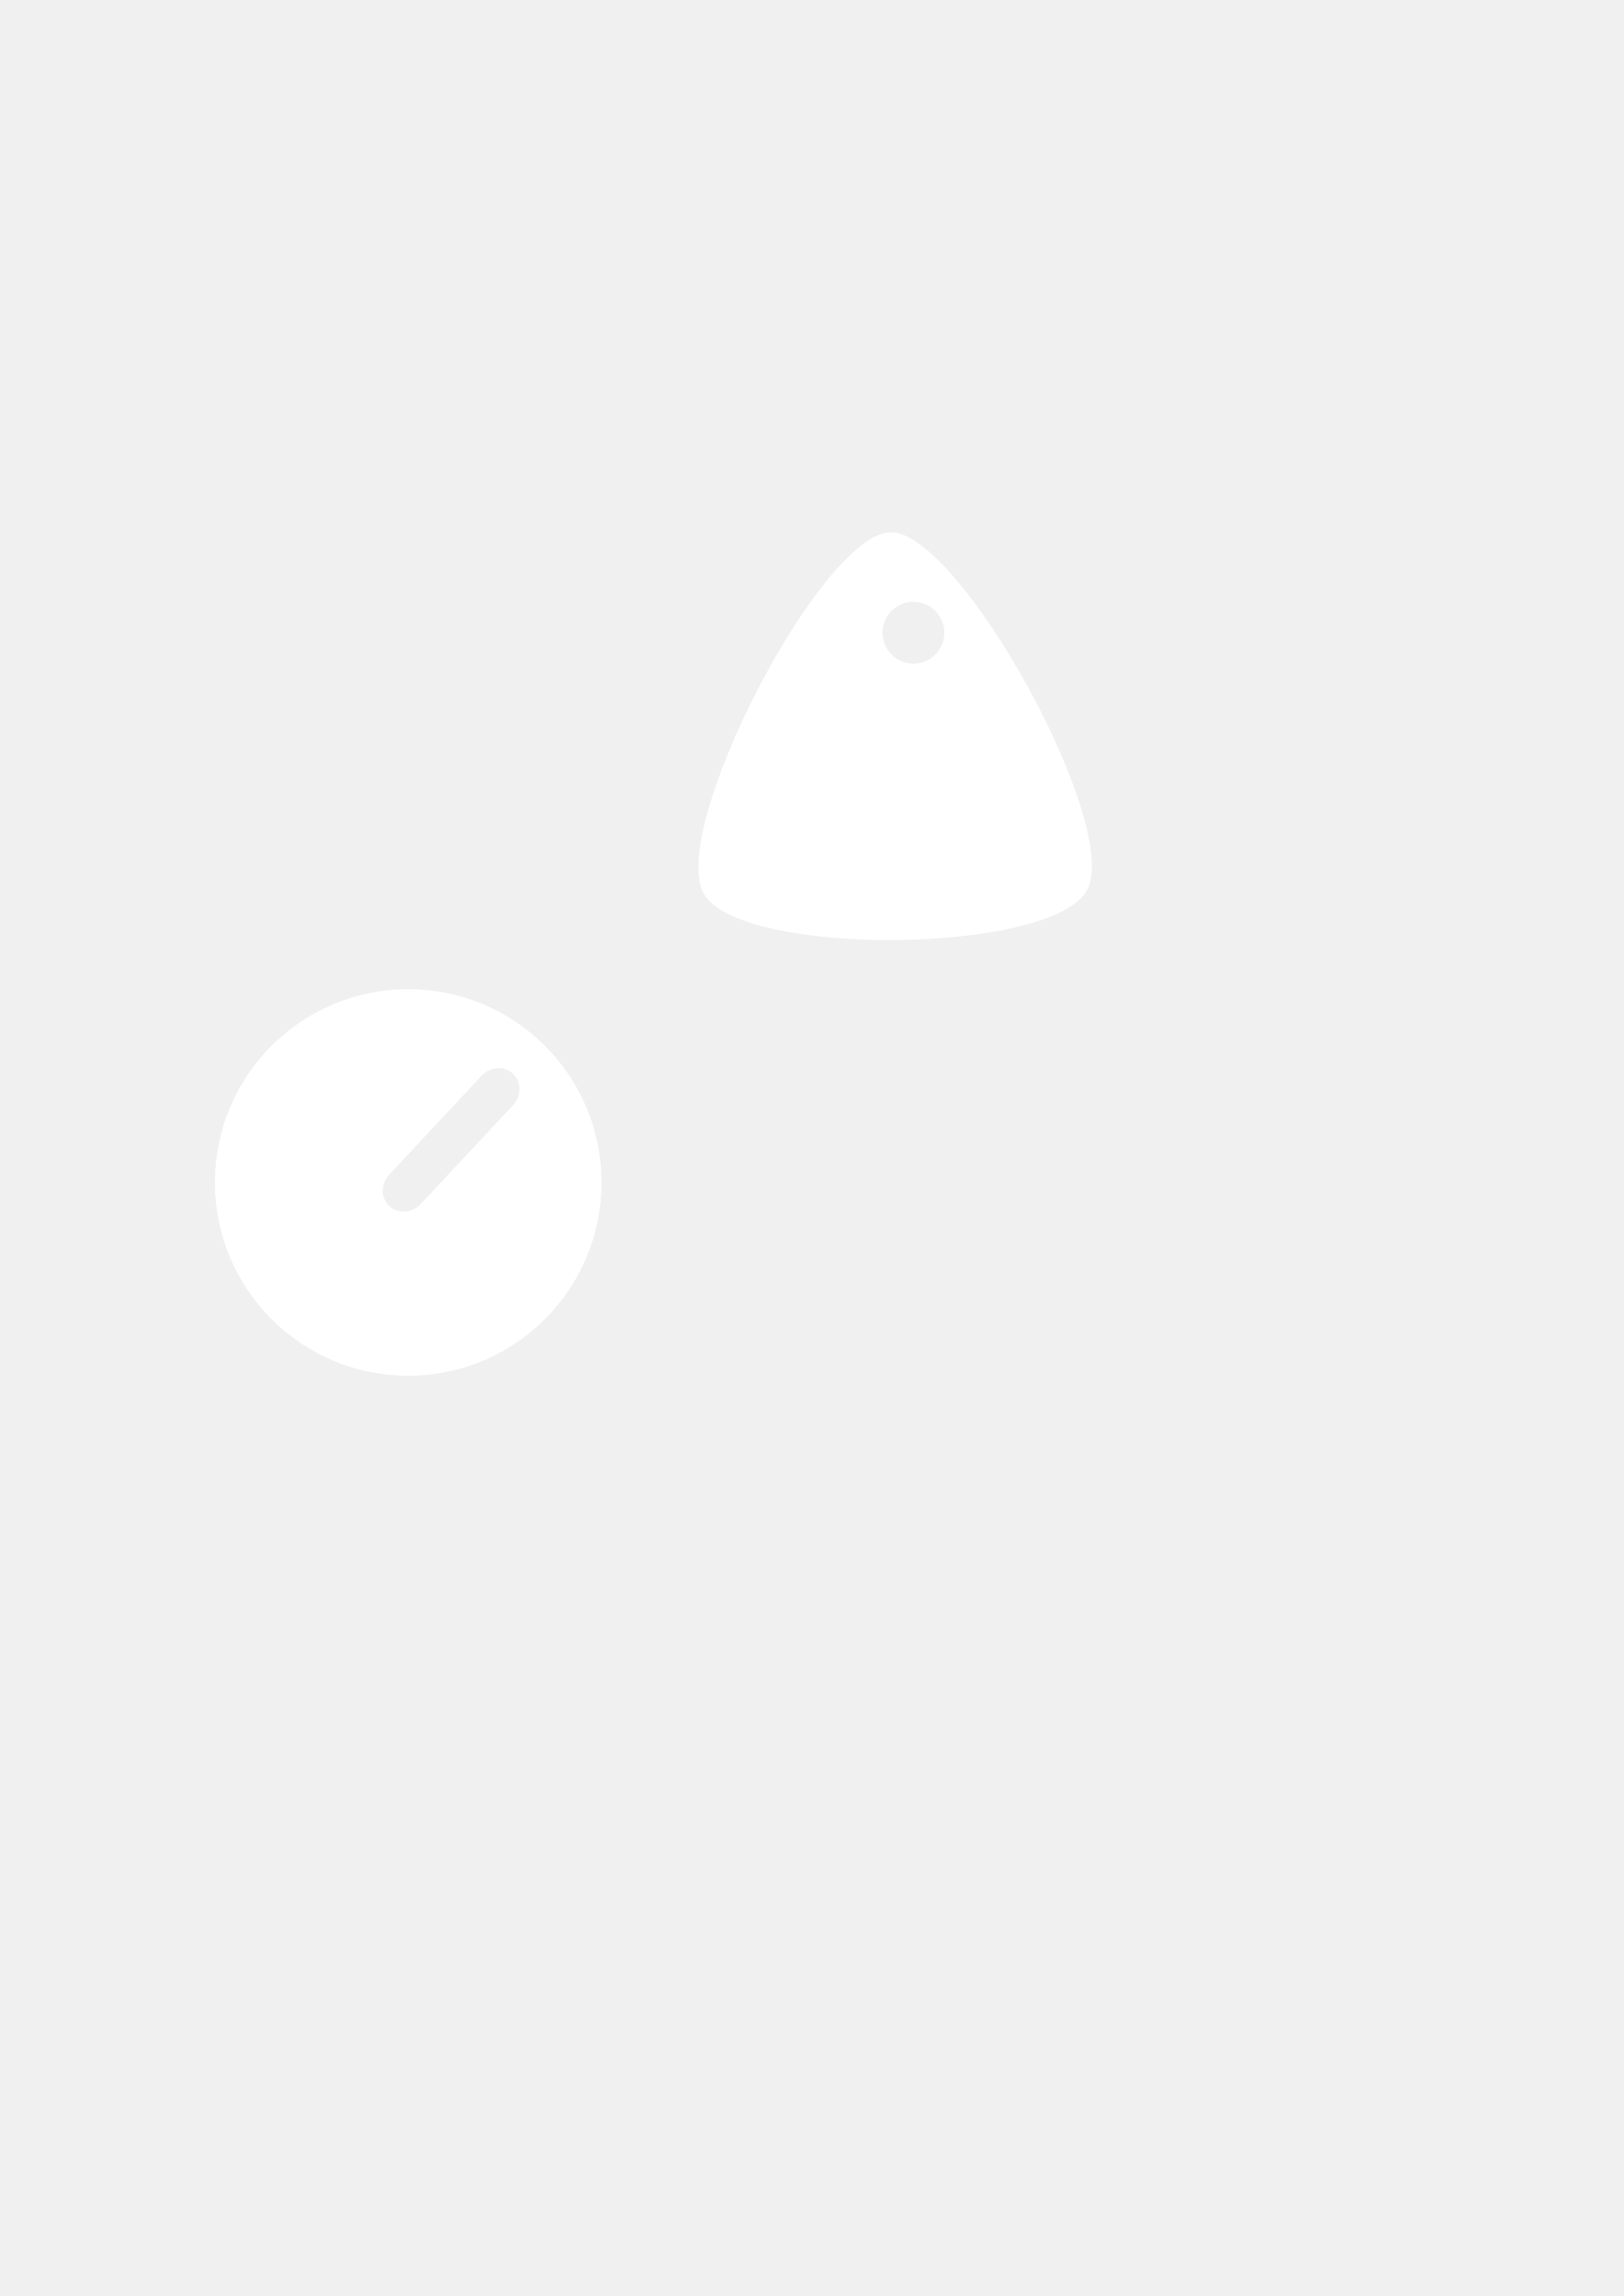
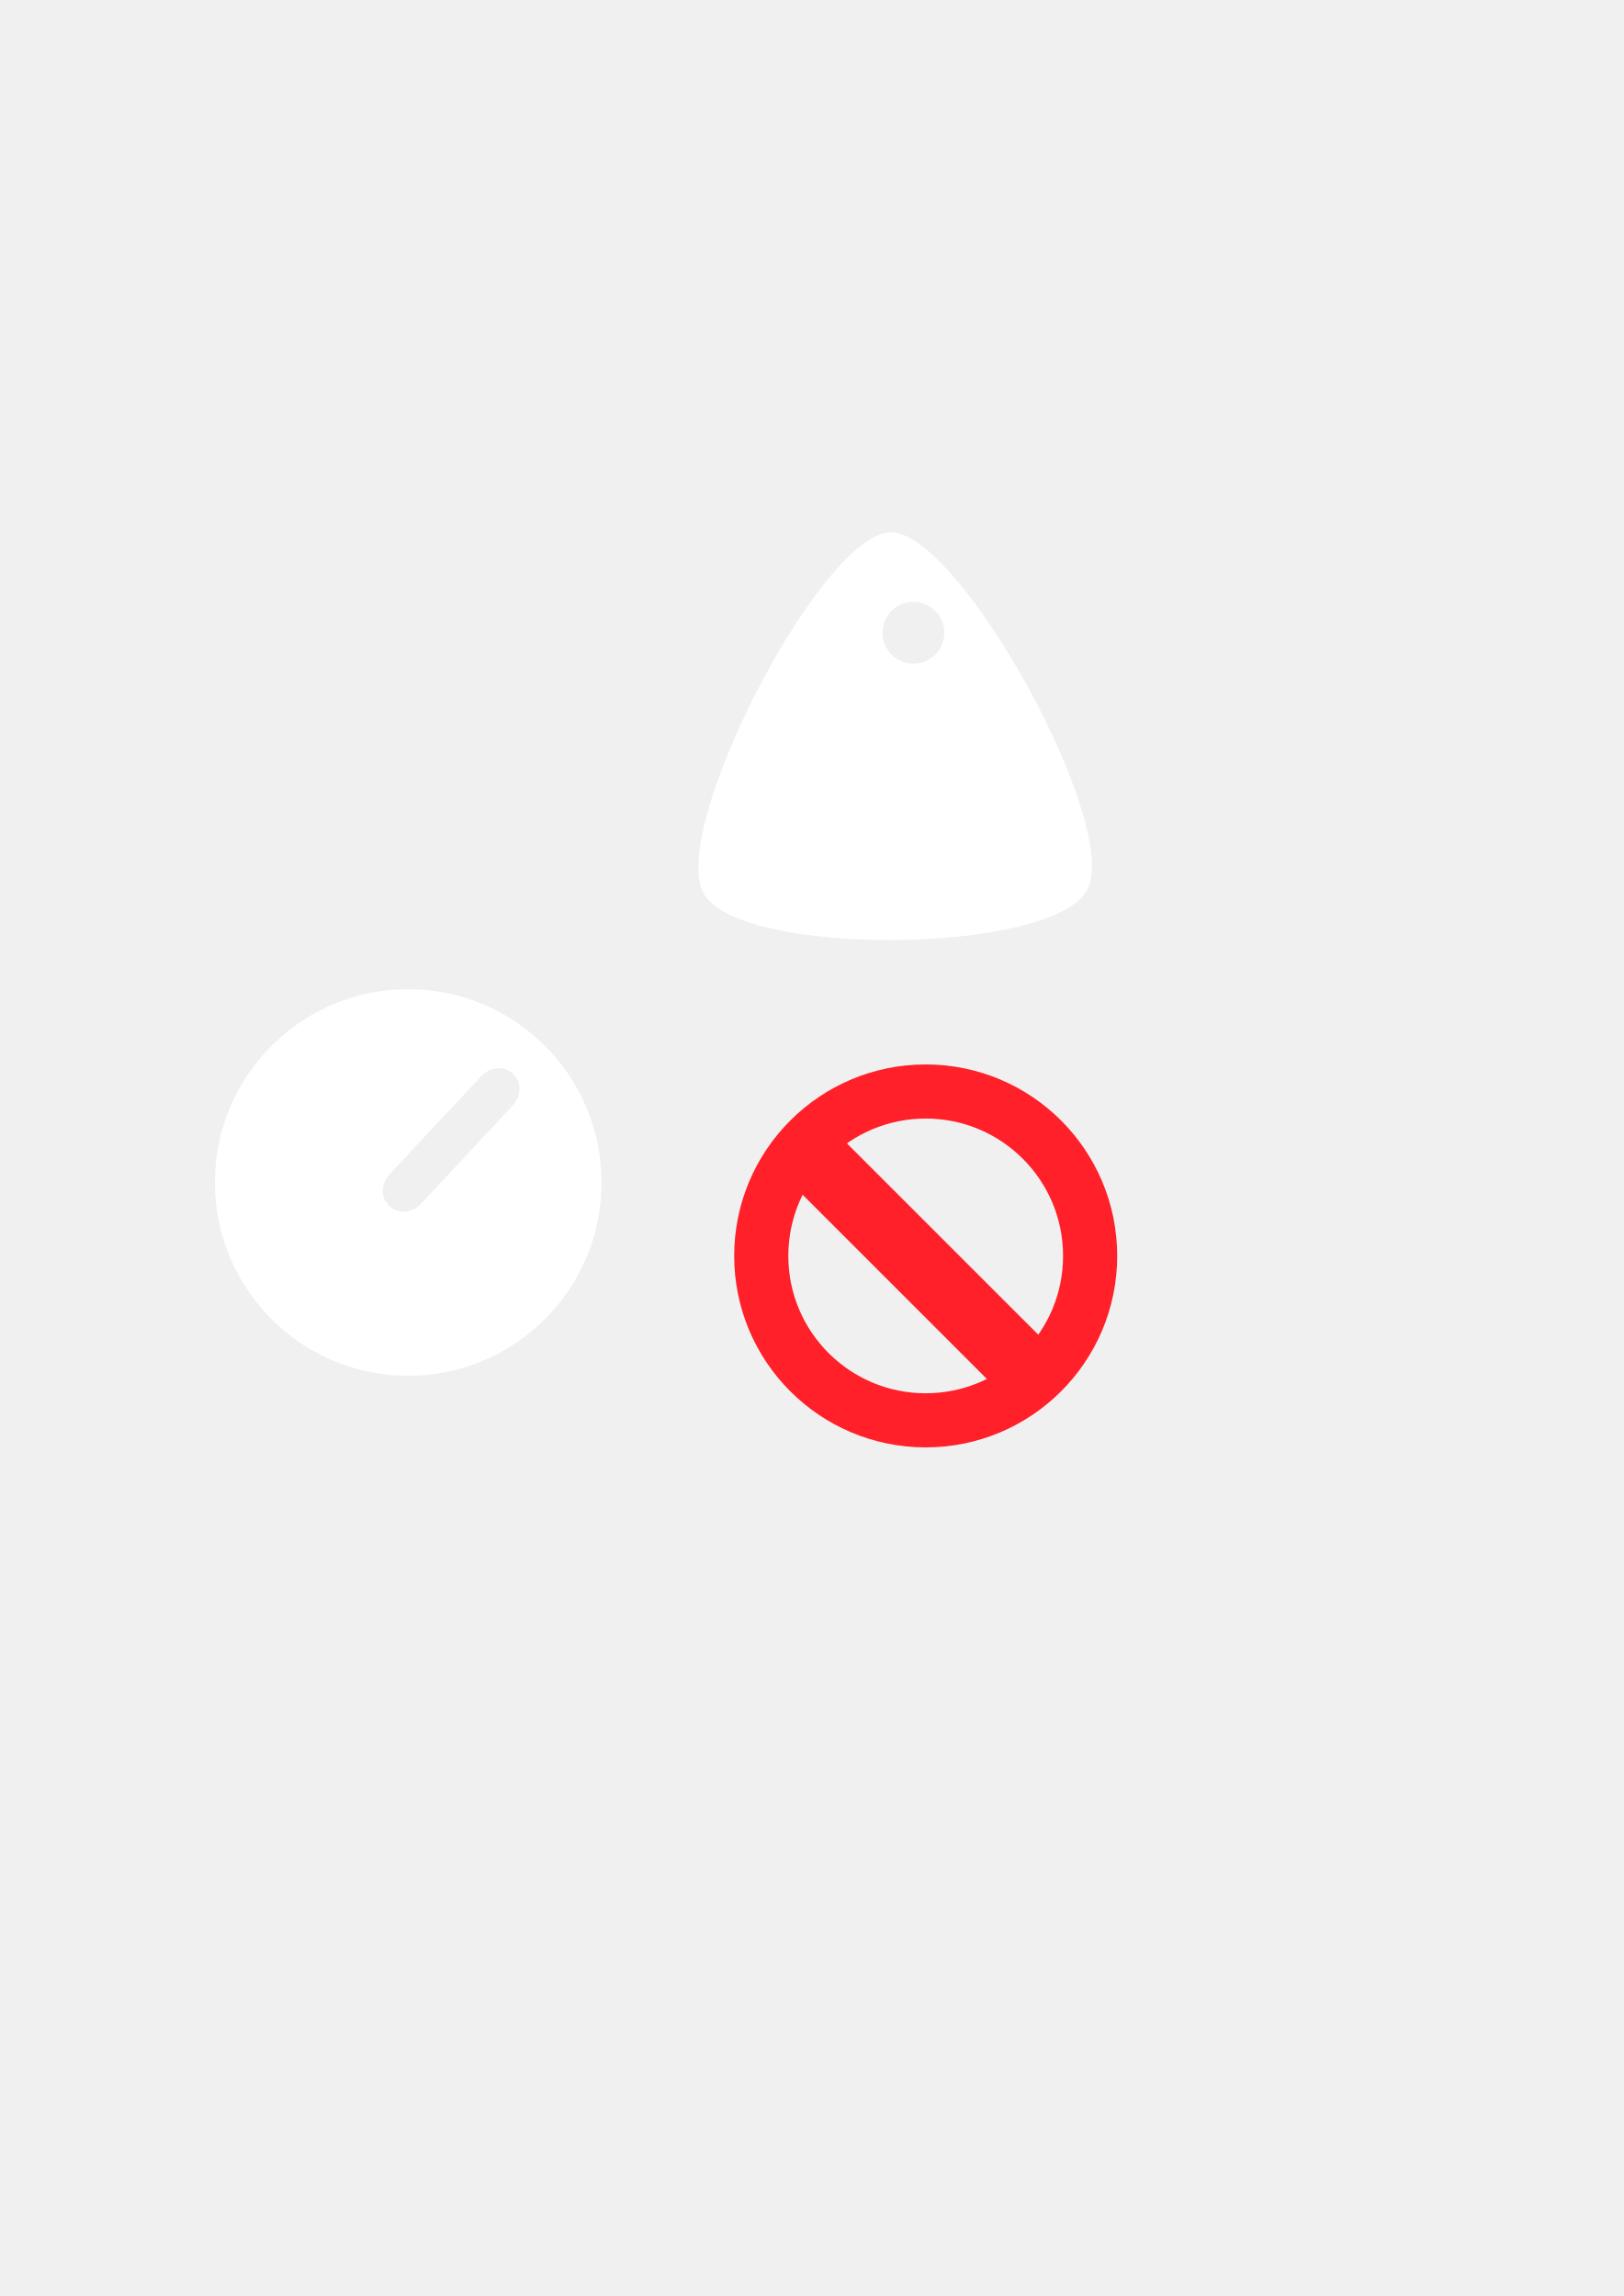
<svg xmlns="http://www.w3.org/2000/svg" width="210mm" height="297mm" viewBox="0 0 210 297" version="1.1" id="svg8">
  <defs id="defs2" />
  <g id="layer8" style="display:inline">
    <g id="layer9" style="display:inline">
      <path style="opacity:1;fill:#ffffff;fill-opacity:1;stroke:#1fa71d;stroke-width:0;stroke-linecap:round;stroke-linejoin:miter;stroke-miterlimit:4;stroke-dasharray:none;stroke-opacity:1" d="M 199.545 483.625 A 94.488 94.488 0 0 0 105.057 578.113 A 94.488 94.488 0 0 0 199.545 672.602 A 94.488 94.488 0 0 0 294.033 578.113 A 94.488 94.488 0 0 0 199.545 483.625 z M 244.074 522.248 C 246.506 522.309 248.876 523.197 250.742 524.939 C 255.009 528.923 254.992 535.824 250.705 540.416 L 205.738 588.584 C 201.452 593.176 194.565 593.665 190.299 589.682 C 186.032 585.699 186.049 578.795 190.336 574.203 L 235.303 526.037 C 237.714 523.454 240.947 522.169 244.074 522.248 z " transform="scale(0.2645833)" id="path1027" />
    </g>
    <g style="display:inline" id="g1079" />
  </g>
  <g id="layer12" style="display:inline">
    <g id="layer13">
      <path style="opacity:1;fill:#ffffff;fill-opacity:1;stroke:#ffffff;stroke-width:0;stroke-linecap:round;stroke-linejoin:miter;stroke-miterlimit:4;stroke-dasharray:none;stroke-opacity:1" d="m 435.391,260.236 c -33.762,0.33 -108.745,145.097 -91.443,176.545 17.302,31.448 171.106,29.942 187.566,-1.836 16.46,-31.778 -62.361,-175.039 -96.123,-174.709 z m 11.098,33.992 a 15.118,15.118 0 0 1 15.117,15.119 15.118,15.118 0 0 1 -15.117,15.117 15.118,15.118 0 0 1 -15.119,-15.117 15.118,15.118 0 0 1 15.119,-15.119 z" transform="scale(0.2645833)" id="path1134" />
    </g>
  </g>
+   <g id="layer1">
+     <g id="layer4" style="display:none">
+       <path style="opacity:1;fill:#ffffff;fill-opacity:1;fill-rule:nonzero;stroke:#ffffff;stroke-width:3.004;stroke-linecap:square;stroke-linejoin:round;stroke-miterlimit:4;stroke-dasharray:none;stroke-opacity:1;paint-order:normal" d="m 132.111,140.988 -14.905,9.218 v 0 h -10.456 v 24.564 h 10.456 v 0 l 14.905,8.94 z" id="rect4619" />
+     </g>
+     <g id="layer6" style="display:inline">
+       <circle style="opacity:1;fill:none;fill-opacity:1;fill-rule:nonzero;stroke:#ff2029;stroke-width:7;stroke-linecap:square;stroke-linejoin:miter;stroke-miterlimit:4;stroke-dasharray:none;stroke-opacity:1;paint-order:normal" id="path4645" cx="119.724" cy="162.459" r="21.268" />
+     </g>
+     <g id="layer7">
+       <rect style="opacity:1;fill:none;fill-opacity:1;fill-rule:nonzero;stroke:#ff2029;stroke-width:7.194;stroke-linecap:square;stroke-linejoin:miter;stroke-miterlimit:4;stroke-dasharray:none;stroke-opacity:1;paint-order:normal" id="rect4664" width="1.554" height="34.958" x="-32.282" y="181.695" transform="rotate(-45)" />
+     </g>
+   </g>
</svg>
